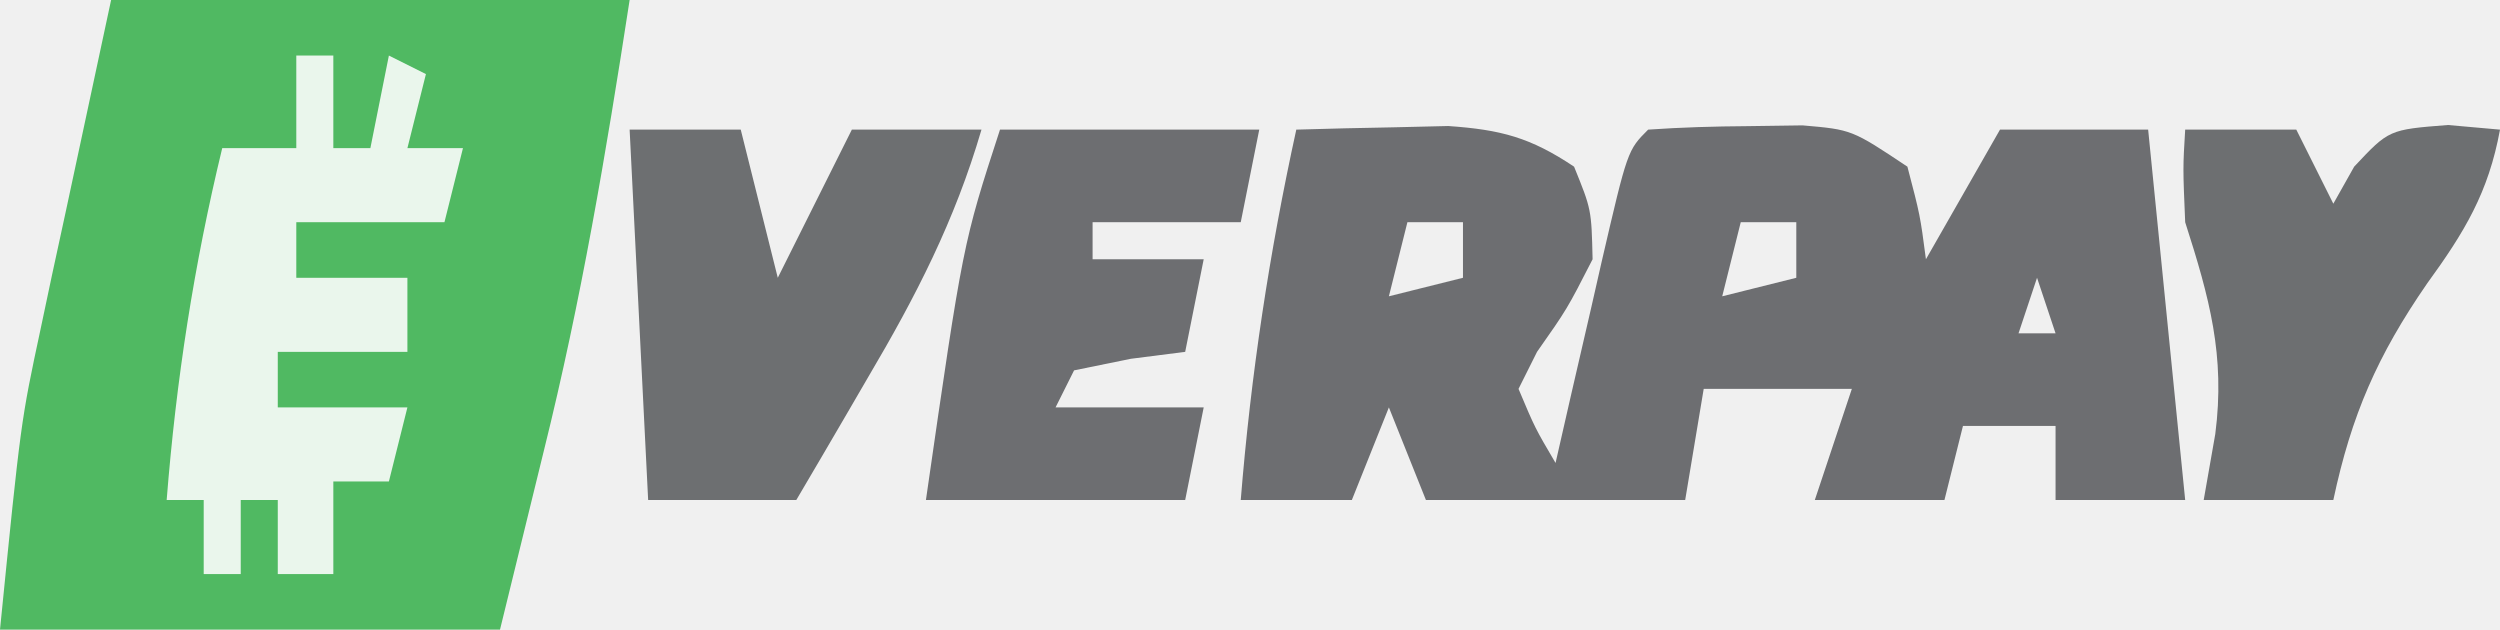
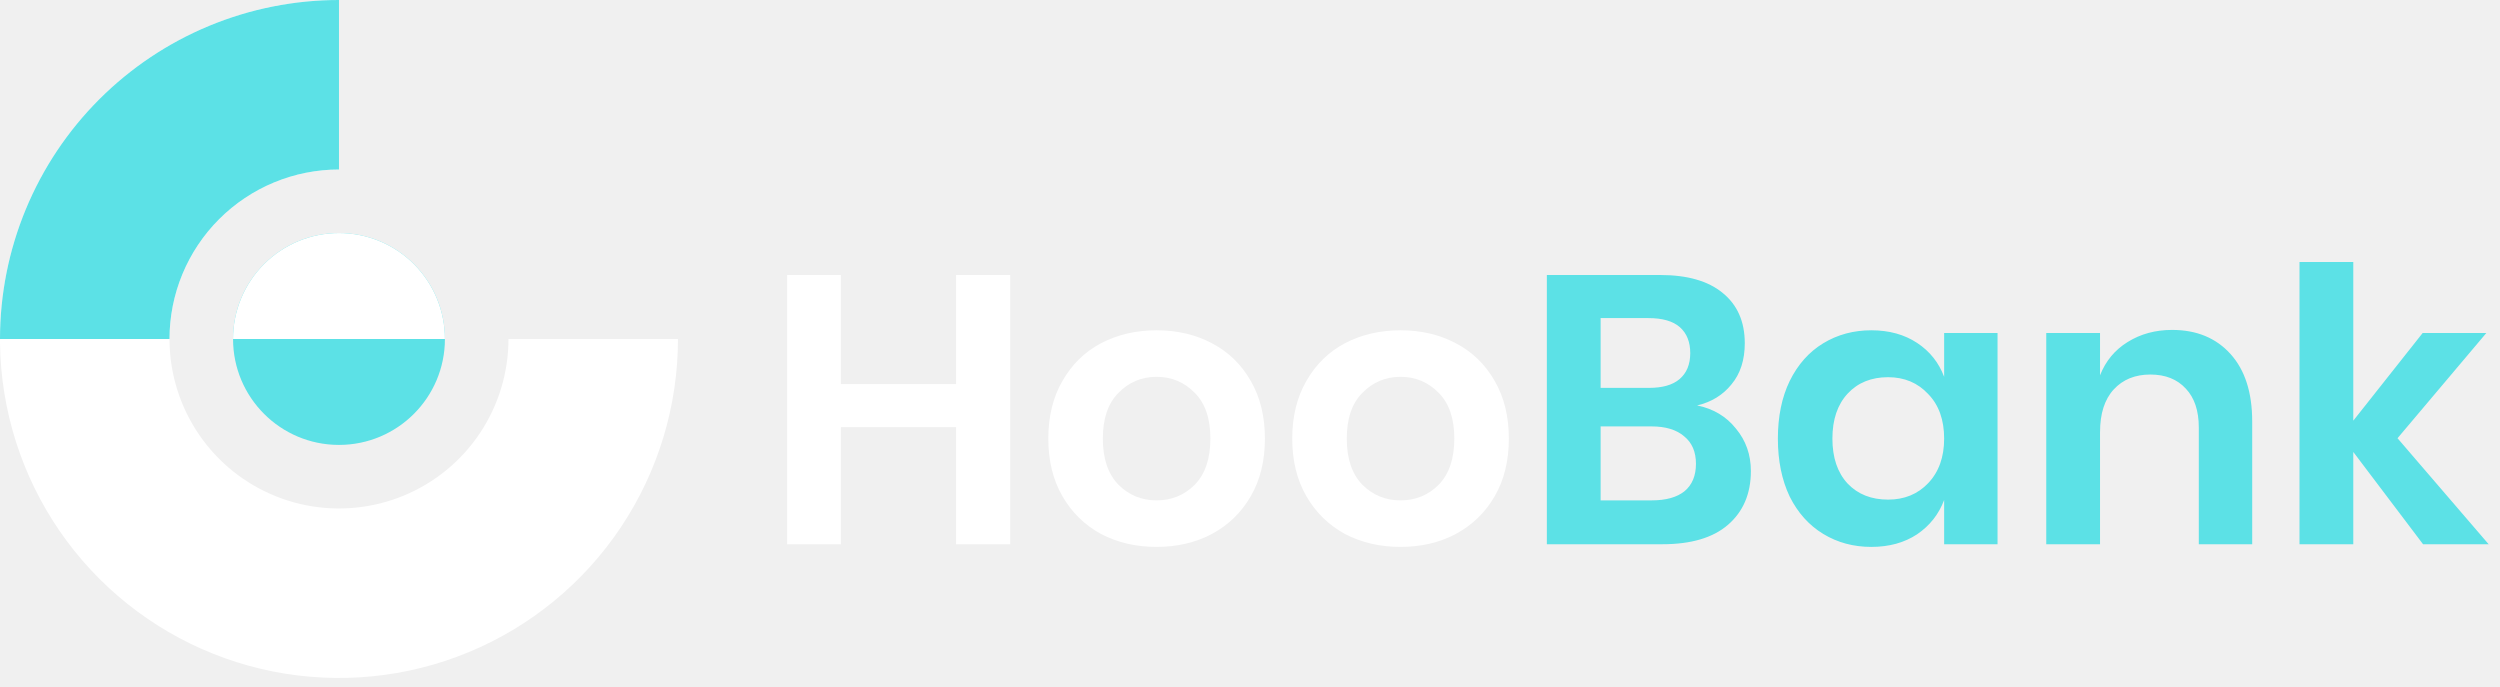
- <svg xmlns="http://www.w3.org/2000/svg" version="1.1" width="135" height="34">
-   <path d="M0 0 C9.24 0 18.48 0 28 0 C26.725 8.285 25.383 16.225 23.375 24.312 C22.591 27.509 21.808 30.706 21 34 C12.09 34 3.18 34 -6 34 C-4.875 22.75 -4.875 22.75 -3.809 17.773 C-3.608 16.824 -3.408 15.874 -3.201 14.896 C-2.949 13.734 -2.697 12.572 -2.438 11.375 C-1.633 7.621 -0.829 3.868 0 0 Z " fill="#50B962" transform="translate(6,0)" />
-   <path d="M0 0 C1.75 -0.054 3.5 -0.093 5.25 -0.125 C6.225 -0.148 7.199 -0.171 8.203 -0.195 C11.054 0.004 12.639 0.421 15 2 C15.938 4.312 15.938 4.312 16 7 C14.625 9.688 14.625 9.688 13 12 C12.67 12.66 12.34 13.32 12 14 C12.892 16.117 12.892 16.117 14 18 C14.277 16.784 14.554 15.569 14.84 14.316 C15.206 12.732 15.571 11.147 15.938 9.562 C16.12 8.76 16.302 7.958 16.49 7.131 C17.887 1.113 17.887 1.113 19 0 C20.788 -0.125 22.582 -0.176 24.375 -0.188 C25.352 -0.202 26.329 -0.216 27.336 -0.23 C30 0 30 0 33 2 C33.688 4.625 33.688 4.625 34 7 C35.32 4.69 36.64 2.38 38 0 C40.64 0 43.28 0 46 0 C46.66 6.6 47.32 13.2 48 20 C45.69 20 43.38 20 41 20 C41 18.68 41 17.36 41 16 C39.35 16 37.7 16 36 16 C35.67 17.32 35.34 18.64 35 20 C32.69 20 30.38 20 28 20 C28.66 18.02 29.32 16.04 30 14 C29.01 14 28.02 14 27 14 C25.333 14 23.667 14 22 14 C21.67 15.98 21.34 17.96 21 20 C16.38 20 11.76 20 7 20 C6.34 18.35 5.68 16.7 5 15 C4.01 17.475 4.01 17.475 3 20 C1.02 20 -0.96 20 -3 20 C-2.451 13.214 -1.457 6.65 0 0 Z M6 5 C5.67 6.32 5.34 7.64 5 9 C6.32 8.67 7.64 8.34 9 8 C9 7.01 9 6.02 9 5 C8.01 5 7.02 5 6 5 Z M24 5 C23.67 6.32 23.34 7.64 23 9 C24.32 8.67 25.64 8.34 27 8 C27 7.01 27 6.02 27 5 C26.01 5 25.02 5 24 5 Z M40 8 C39.67 8.99 39.34 9.98 39 11 C39.66 11 40.32 11 41 11 C40.67 10.01 40.34 9.02 40 8 Z " fill="#6D6E71" transform="translate(70,7)" />
-   <path d="M0 0 C1.98 0 3.96 0 6 0 C6.66 2.64 7.32 5.28 8 8 C9.32 5.36 10.64 2.72 12 0 C14.31 0 16.62 0 19 0 C17.563 4.914 15.458 9.002 12.875 13.375 C12.502 14.016 12.13 14.656 11.746 15.316 C10.836 16.88 9.919 18.441 9 20 C6.36 20 3.72 20 1 20 C0.67 13.4 0.34 6.8 0 0 Z " fill="#6D6F71" transform="translate(34,7)" />
-   <path d="M0 0 C4.62 0 9.24 0 14 0 C13.67 1.65 13.34 3.3 13 5 C10.36 5 7.72 5 5 5 C5 5.66 5 6.32 5 7 C6.98 7 8.96 7 11 7 C10.67 8.65 10.34 10.3 10 12 C9.031 12.124 8.061 12.248 7.062 12.375 C6.052 12.581 5.041 12.787 4 13 C3.67 13.66 3.34 14.32 3 15 C5.64 15 8.28 15 11 15 C10.67 16.65 10.34 18.3 10 20 C5.38 20 0.76 20 -4 20 C-2 6.143 -2 6.143 0 0 Z " fill="#6D6E71" transform="translate(54,7)" />
-   <path d="M0 0 C0.66 0 1.32 0 2 0 C2 1.65 2 3.3 2 5 C2.66 5 3.32 5 4 5 C4.33 3.35 4.66 1.7 5 0 C5.66 0.33 6.32 0.66 7 1 C6.67 2.32 6.34 3.64 6 5 C6.99 5 7.98 5 9 5 C8.67 6.32 8.34 7.64 8 9 C5.36 9 2.72 9 0 9 C0 9.99 0 10.98 0 12 C1.98 12 3.96 12 6 12 C6 13.32 6 14.64 6 16 C3.69 16 1.38 16 -1 16 C-1 16.99 -1 17.98 -1 19 C1.31 19 3.62 19 6 19 C5.67 20.32 5.34 21.64 5 23 C4.01 23 3.02 23 2 23 C2 24.65 2 26.3 2 28 C1.01 28 0.02 28 -1 28 C-1 26.68 -1 25.36 -1 24 C-1.66 24 -2.32 24 -3 24 C-3 25.32 -3 26.64 -3 28 C-3.66 28 -4.32 28 -5 28 C-5 26.68 -5 25.36 -5 24 C-5.66 24 -6.32 24 -7 24 C-6.484 17.501 -5.533 11.338 -4 5 C-2.68 5 -1.36 5 0 5 C0 3.35 0 1.7 0 0 Z " fill="#EAF6EC" transform="translate(16,3)" />
-   <path d="M0 0 C1.98 0 3.96 0 6 0 C6.66 1.32 7.32 2.64 8 4 C8.371 3.34 8.742 2.68 9.125 2 C11 0 11 0 14.188 -0.25 C15.116 -0.168 16.044 -0.085 17 0 C16.379 3.399 15.082 5.533 13.062 8.312 C10.384 12.192 8.977 15.408 8 20 C5.69 20 3.38 20 1 20 C1.206 18.824 1.413 17.649 1.625 16.438 C2.172 12.199 1.308 9.077 0 5 C-0.125 2.062 -0.125 2.062 0 0 Z " fill="#6D6F71" transform="translate(118,7)" />
+ <svg xmlns="http://www.w3.org/2000/svg" width="266" height="73" viewBox="0 0 266 73" fill="none">
+   <path d="M107.487 29.26V57.907H101.725V45.45H89.471V57.907H83.749V29.26H89.471V40.865H101.725V29.26H107.487ZM123.063 35.143C125.255 35.143 127.216 35.603 128.947 36.523C130.705 37.443 132.085 38.782 133.086 40.54C134.087 42.271 134.587 44.314 134.587 46.667C134.587 49.02 134.087 51.063 133.086 52.794C132.085 54.525 130.705 55.864 128.947 56.811C127.216 57.731 125.255 58.191 123.063 58.191C120.872 58.191 118.898 57.731 117.139 56.811C115.408 55.864 114.042 54.525 113.041 52.794C112.04 51.063 111.54 49.02 111.54 46.667C111.54 44.314 112.04 42.271 113.041 40.54C114.042 38.782 115.408 37.443 117.139 36.523C118.898 35.603 120.872 35.143 123.063 35.143ZM123.063 40.094C121.467 40.094 120.115 40.662 119.006 41.798C117.897 42.907 117.342 44.53 117.342 46.667C117.342 48.804 117.897 50.441 119.006 51.577C120.115 52.686 121.467 53.24 123.063 53.24C124.659 53.24 126.012 52.686 127.121 51.577C128.23 50.441 128.785 48.804 128.785 46.667C128.785 44.53 128.23 42.907 127.121 41.798C126.012 40.662 124.659 40.094 123.063 40.094ZM149.018 35.143C151.209 35.143 153.17 35.603 154.901 36.523C156.66 37.443 158.039 38.782 159.04 40.54C160.041 42.271 160.542 44.314 160.542 46.667C160.542 49.02 160.041 51.063 159.04 52.794C158.039 54.525 156.66 55.864 154.901 56.811C153.17 57.731 151.209 58.191 149.018 58.191C146.827 58.191 144.852 57.731 143.094 56.811C141.363 55.864 139.996 54.525 138.996 52.794C137.995 51.063 137.494 49.02 137.494 46.667C137.494 44.314 137.995 42.271 138.996 40.54C139.996 38.782 141.363 37.443 143.094 36.523C144.852 35.603 146.827 35.143 149.018 35.143ZM149.018 40.094C147.422 40.094 146.069 40.662 144.96 41.798C143.851 42.907 143.297 44.53 143.297 46.667C143.297 48.804 143.851 50.441 144.96 51.577C146.069 52.686 147.422 53.24 149.018 53.24C150.614 53.24 151.966 52.686 153.076 51.577C154.185 50.441 154.739 48.804 154.739 46.667C154.739 44.53 154.185 42.907 153.076 41.798C151.966 40.662 150.614 40.094 149.018 40.094Z" fill="white" />
+   <path d="M180.572 43.137C182.303 43.489 183.683 44.314 184.711 45.612C185.766 46.883 186.293 48.385 186.293 50.116C186.293 52.524 185.482 54.431 183.859 55.837C182.263 57.217 179.936 57.907 176.88 57.907H164.585V29.26H176.636C179.531 29.26 181.749 29.896 183.291 31.167C184.86 32.438 185.644 34.224 185.644 36.523C185.644 38.308 185.171 39.769 184.224 40.905C183.304 42.041 182.087 42.785 180.572 43.137ZM170.306 41.27H175.459C176.893 41.27 177.975 40.959 178.706 40.337C179.463 39.688 179.842 38.768 179.842 37.578C179.842 36.388 179.476 35.468 178.746 34.819C178.016 34.17 176.893 33.845 175.378 33.845H170.306V41.27ZM175.743 53.24C177.258 53.24 178.421 52.916 179.233 52.267C180.045 51.59 180.45 50.617 180.45 49.345C180.45 48.074 180.031 47.1 179.192 46.424C178.381 45.72 177.218 45.369 175.703 45.369H170.306V53.24H175.743ZM199.107 35.143C201 35.143 202.623 35.59 203.976 36.483C205.329 37.375 206.289 38.579 206.857 40.094V35.428H212.538V57.907H206.857V53.2C206.289 54.715 205.329 55.932 203.976 56.852C202.623 57.744 201 58.191 199.107 58.191C197.213 58.191 195.509 57.731 193.994 56.811C192.479 55.892 191.289 54.566 190.423 52.835C189.585 51.076 189.166 49.02 189.166 46.667C189.166 44.314 189.585 42.271 190.423 40.54C191.289 38.782 192.479 37.443 193.994 36.523C195.509 35.603 197.213 35.143 199.107 35.143ZM200.892 40.134C199.107 40.134 197.673 40.716 196.591 41.879C195.509 43.042 194.968 44.638 194.968 46.667C194.968 48.696 195.509 50.292 196.591 51.455C197.673 52.591 199.107 53.159 200.892 53.159C202.623 53.159 204.044 52.578 205.153 51.414C206.289 50.224 206.857 48.642 206.857 46.667C206.857 44.665 206.289 43.083 205.153 41.92C204.044 40.729 202.623 40.134 200.892 40.134ZM231.113 35.103C233.709 35.103 235.779 35.955 237.321 37.659C238.863 39.363 239.634 41.757 239.634 44.841V57.907H233.953V45.49C233.953 43.705 233.493 42.325 232.573 41.352C231.654 40.351 230.396 39.85 228.8 39.85C227.177 39.85 225.878 40.378 224.904 41.433C223.931 42.488 223.444 44.003 223.444 45.977V57.907H217.722V35.428H223.444V39.931C224.039 38.417 225.013 37.24 226.365 36.401C227.745 35.536 229.327 35.103 231.113 35.103ZM257.814 57.907L250.389 48.087V57.907H244.668V27.88H250.389V44.76L257.774 35.428H264.55L255.096 46.627L264.793 57.907H257.814Z" fill="#5CE1E6" />
+   <path d="M36.068 0C28.934 -8.50666e-08 21.961 2.115 16.03 6.079C10.098 10.042 5.475 15.675 2.745 22.265C0.016 28.856 -0.699 36.108 0.693 43.104C2.085 50.101 5.52 56.527 10.564 61.572C15.608 66.616 22.035 70.051 29.031 71.443C36.028 72.834 43.28 72.12 49.87 69.39C56.461 66.66 62.094 62.037 66.057 56.106C70.02 50.175 72.136 43.201 72.136 36.068L54.102 36.068C54.102 39.635 53.044 43.121 51.062 46.087C49.081 49.053 46.264 51.364 42.969 52.729C39.674 54.094 36.048 54.451 32.55 53.755C29.051 53.059 25.838 51.342 23.316 48.82C20.794 46.298 19.076 43.084 18.38 39.586C17.685 36.088 18.042 32.462 19.407 29.166C20.772 25.871 23.083 23.055 26.049 21.073C29.014 19.092 32.501 18.034 36.068 18.034L36.068 0Z" fill="white" />
+   <path d="M36.068 0C31.331 -5.64821e-08 26.641 0.933 22.265 2.745C17.889 4.558 13.913 7.215 10.564 10.564C7.215 13.913 4.558 17.889 2.745 22.265C0.933 26.641 -7.1519e-07 31.331 0 36.068L18.034 36.068C18.034 33.7 18.5 31.355 19.407 29.166C20.313 26.979 21.641 24.991 23.316 23.316C24.991 21.641 26.979 20.313 29.166 19.407C31.355 18.5 33.7 18.034 36.068 18.034L36.068 0Z" fill="#5CE1E6" />
+   <circle cx="36.068" cy="36.068" r="11.271" fill="#5CE1E6" />
+   <path d="M47.339 36.068C47.339 34.588 47.047 33.122 46.481 31.755C45.915 30.387 45.084 29.145 44.038 28.098C42.991 27.051 41.749 26.221 40.381 25.655C39.014 25.088 37.548 24.797 36.068 24.797C34.588 24.797 33.122 25.088 31.755 25.655C30.387 26.221 29.145 27.051 28.098 28.098C27.051 29.145 26.221 30.387 25.655 31.755C25.088 33.122 24.797 34.588 24.797 36.068L36.068 36.068H47.339Z" fill="white" />
</svg>
